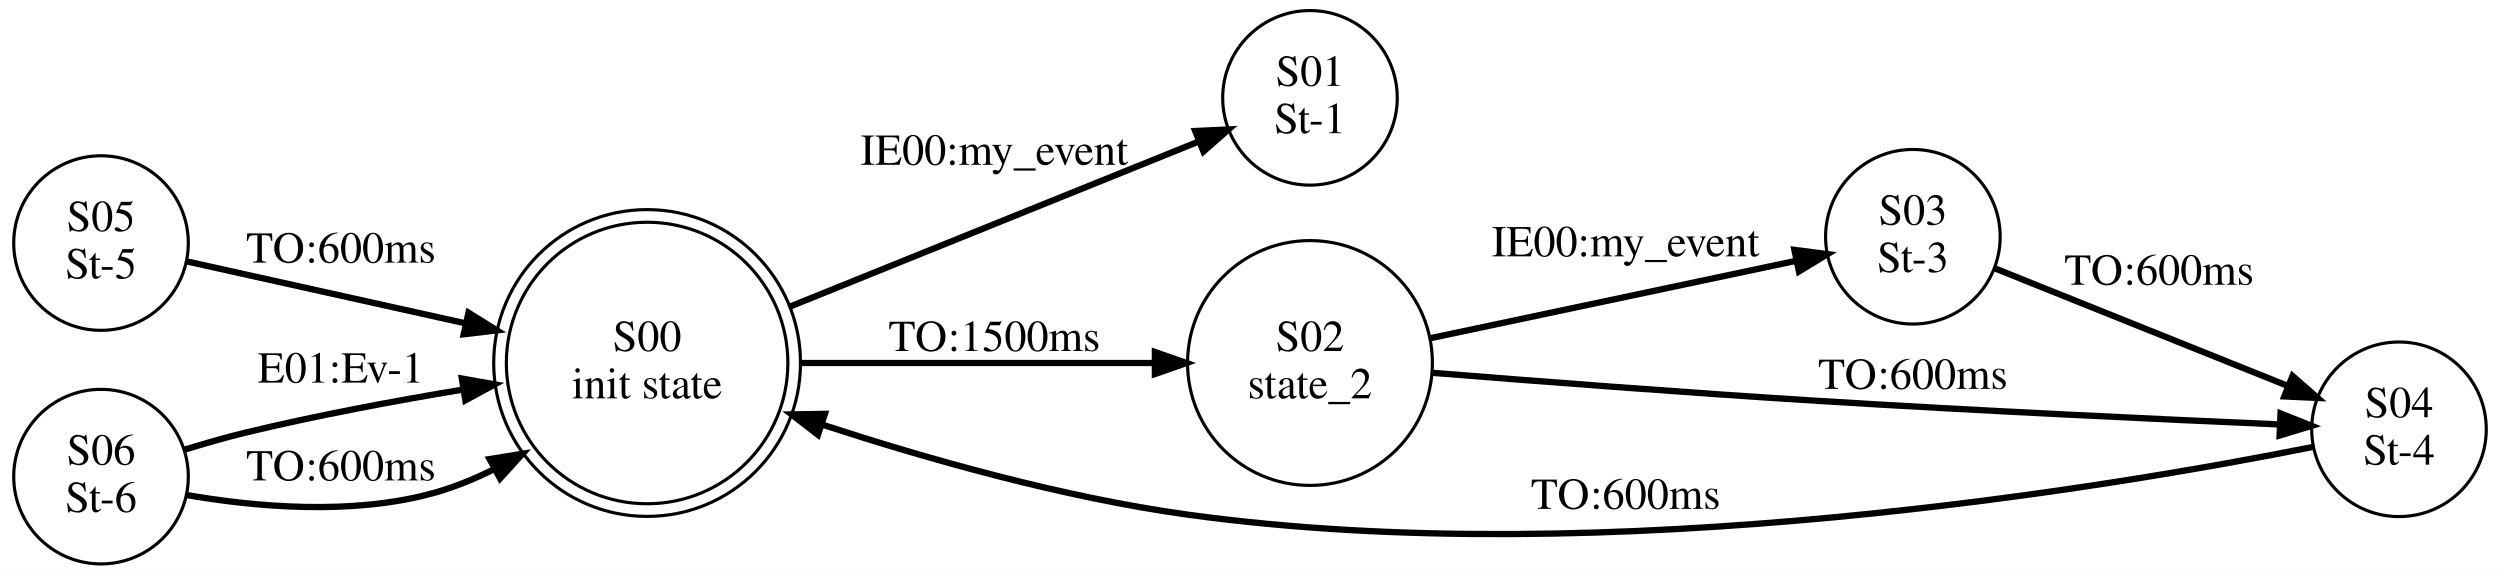
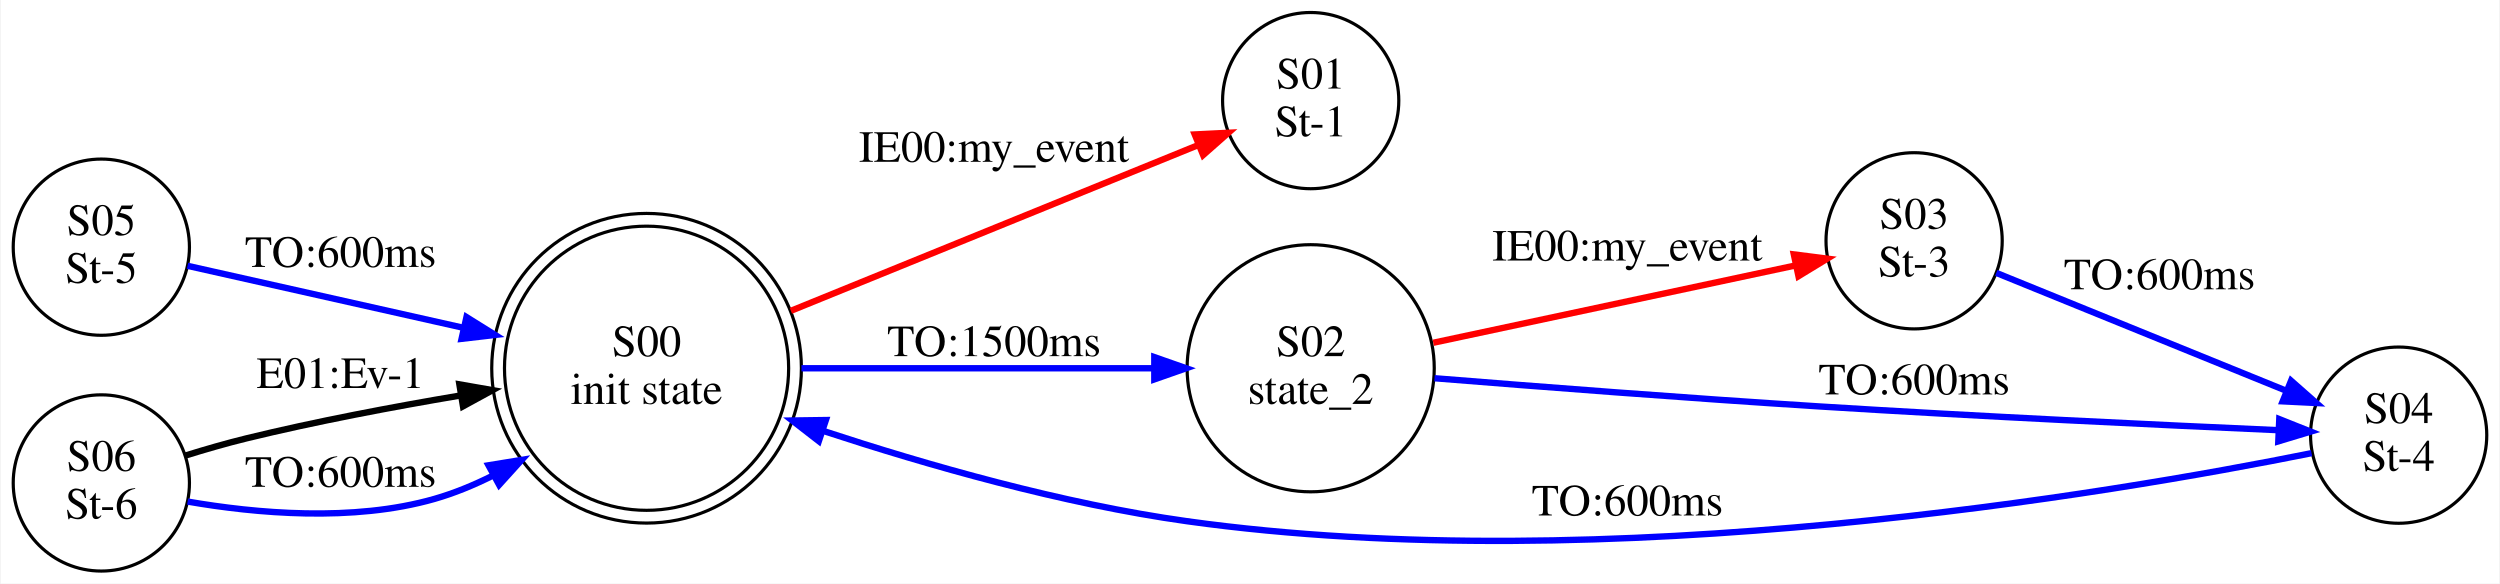
- <svg xmlns="http://www.w3.org/2000/svg" width="792pt" height="182pt" viewBox="0.00 0.00 792.00 182.00">
-   <g id="graph0" class="graph" transform="scale(1 1) rotate(0) translate(4 178)">
-     <polygon fill="white" stroke="none" points="-4,4 -4,-178 788,-178 788,4 -4,4" />
+ <svg xmlns="http://www.w3.org/2000/svg" width="784pt" height="183pt" viewBox="0.00 0.00 784.19 183.15">
+   <g id="graph0" class="graph" transform="scale(1 1) rotate(0) translate(4 179.154)">
+     <polygon fill="white" stroke="none" points="-4,4 -4,-179.154 780.186,-179.154 780.186,4 -4,4" />
    <g id="node1" class="node">
-       <ellipse fill="none" stroke="black" cx="201" cy="-63" rx="44.592" ry="44.592" />
-       <ellipse fill="none" stroke="black" cx="201" cy="-63" rx="48.596" ry="48.596" />
-       <text text-anchor="middle" x="201" y="-66.8" font-family="Times,serif" font-size="14.00">S00</text>
-       <text text-anchor="middle" x="201" y="-51.8" font-family="Times,serif" font-size="14.00">init state</text>
+       <ellipse fill="none" stroke="black" cx="198.702" cy="-63.577" rx="44.592" ry="44.592" />
+       <ellipse fill="none" stroke="black" cx="198.702" cy="-63.577" rx="48.596" ry="48.596" />
+       <text text-anchor="middle" x="198.702" y="-67.377" font-family="Times,serif" font-size="14.00">S00</text>
+       <text text-anchor="middle" x="198.702" y="-52.377" font-family="Times,serif" font-size="14.00">init state</text>
    </g>
    <g id="node2" class="node">
-       <ellipse fill="none" stroke="black" cx="411" cy="-147" rx="27.654" ry="27.654" />
-       <text text-anchor="middle" x="411" y="-150.8" font-family="Times,serif" font-size="14.00">S01</text>
-       <text text-anchor="middle" x="411" y="-135.8" font-family="Times,serif" font-size="14.00">St-1</text>
+       <ellipse fill="none" stroke="black" cx="407.141" cy="-147.577" rx="27.654" ry="27.654" />
+       <text text-anchor="middle" x="407.141" y="-151.377" font-family="Times,serif" font-size="14.00">S01</text>
+       <text text-anchor="middle" x="407.141" y="-136.377" font-family="Times,serif" font-size="14.00">St-1</text>
    </g>
    <g id="edge3" class="edge">
-       <path fill="none" stroke="black" stroke-width="2" d="M246.366,-80.917C285.082,-96.552 340.45,-118.913 375.812,-133.193" />
-       <polygon fill="black" stroke="black" stroke-width="2" points="374.642,-136.495 385.225,-136.995 377.263,-130.005 374.642,-136.495" />
-       <text text-anchor="middle" x="311" y="-125.8" font-family="Times,serif" font-size="14.00">IE00:my_event</text>
+       <path fill="none" stroke="red" stroke-width="2" d="M243.988,-81.597C282.324,-97.196 336.969,-119.431 371.998,-133.684" />
+       <polygon fill="red" stroke="red" stroke-width="2" points="370.746,-136.954 381.328,-137.481 373.384,-130.47 370.746,-136.954" />
+       <text text-anchor="middle" x="307.75" y="-128.377" font-family="Times,serif" font-size="14.00">IE00:my_event</text>
    </g>
    <g id="node3" class="node">
-       <ellipse fill="none" stroke="black" cx="411" cy="-63" rx="38.782" ry="38.782" />
-       <text text-anchor="middle" x="411" y="-66.8" font-family="Times,serif" font-size="14.00">S02</text>
-       <text text-anchor="middle" x="411" y="-51.8" font-family="Times,serif" font-size="14.00">state_2</text>
+       <ellipse fill="none" stroke="black" cx="407.141" cy="-63.577" rx="38.782" ry="38.782" />
+       <text text-anchor="middle" x="407.141" y="-67.377" font-family="Times,serif" font-size="14.00">S02</text>
+       <text text-anchor="middle" x="407.141" y="-52.377" font-family="Times,serif" font-size="14.00">state_2</text>
    </g>
    <g id="edge2" class="edge">
-       <path fill="none" stroke="black" stroke-width="2" d="M249.719,-63C283.306,-63 328.099,-63 361.794,-63" />
-       <polygon fill="black" stroke="black" stroke-width="2" points="361.869,-66.5 371.869,-63 361.869,-59.5 361.869,-66.5" />
-       <text text-anchor="middle" x="311" y="-66.8" font-family="Times,serif" font-size="14.00">TO:1500ms</text>
+       <path fill="none" stroke="blue" stroke-width="2" d="M247.322,-63.577C280.416,-63.577 324.378,-63.577 357.658,-63.577" />
+       <polygon fill="blue" stroke="blue" stroke-width="2" points="358.061,-67.077 368.061,-63.577 358.06,-60.077 358.061,-67.077" />
+       <text text-anchor="middle" x="307.75" y="-67.377" font-family="Times,serif" font-size="14.00">TO:1500ms</text>
    </g>
    <g id="node4" class="node">
-       <ellipse fill="none" stroke="black" cx="602" cy="-103" rx="27.654" ry="27.654" />
-       <text text-anchor="middle" x="602" y="-106.8" font-family="Times,serif" font-size="14.00">S03</text>
-       <text text-anchor="middle" x="602" y="-91.8" font-family="Times,serif" font-size="14.00">St-3</text>
+       <ellipse fill="none" stroke="black" cx="596.532" cy="-103.577" rx="27.654" ry="27.654" />
+       <text text-anchor="middle" x="596.532" y="-107.377" font-family="Times,serif" font-size="14.00">S03</text>
+       <text text-anchor="middle" x="596.532" y="-92.377" font-family="Times,serif" font-size="14.00">St-3</text>
    </g>
    <g id="edge5" class="edge">
-       <path fill="none" stroke="black" stroke-width="2" d="M449.34,-70.903C482.831,-77.991 531.663,-88.325 564.799,-95.338" />
-       <polygon fill="black" stroke="black" stroke-width="2" points="564.459,-98.844 574.967,-97.49 565.908,-91.996 564.459,-98.844" />
-       <text text-anchor="middle" x="511" y="-96.8" font-family="Times,serif" font-size="14.00">IE00:my_event</text>
+       <path fill="none" stroke="red" stroke-width="2" d="M445.612,-71.576C478.669,-78.632 526.544,-88.851 559.242,-95.831" />
+       <polygon fill="red" stroke="red" stroke-width="2" points="558.776,-99.31 569.287,-97.975 560.238,-92.465 558.776,-99.31" />
+       <text text-anchor="middle" x="506.532" y="-97.377" font-family="Times,serif" font-size="14.00">IE00:my_event</text>
    </g>
    <g id="node5" class="node">
-       <ellipse fill="none" stroke="black" cx="756" cy="-42" rx="27.654" ry="27.654" />
-       <text text-anchor="middle" x="756" y="-45.8" font-family="Times,serif" font-size="14.00">S04</text>
-       <text text-anchor="middle" x="756" y="-30.8" font-family="Times,serif" font-size="14.00">St-4</text>
+       <ellipse fill="none" stroke="black" cx="748.609" cy="-42.577" rx="27.654" ry="27.654" />
+       <text text-anchor="middle" x="748.609" y="-46.377" font-family="Times,serif" font-size="14.00">S04</text>
+       <text text-anchor="middle" x="748.609" y="-31.377" font-family="Times,serif" font-size="14.00">St-4</text>
    </g>
    <g id="edge4" class="edge">
-       <path fill="none" stroke="black" stroke-width="2" d="M449.805,-59.889C482.214,-57.288 530.158,-53.598 572,-51 622.568,-47.861 681.051,-45.144 718.026,-43.539" />
-       <polygon fill="black" stroke="black" stroke-width="2" points="718.478,-47.023 728.318,-43.097 718.177,-40.029 718.478,-47.023" />
-       <text text-anchor="middle" x="602" y="-54.8" font-family="Times,serif" font-size="14.00">TO:600ms</text>
+       <path fill="none" stroke="blue" stroke-width="2" d="M446.005,-60.444C478.184,-57.846 525.617,-54.173 567.032,-51.577 616.787,-48.459 674.309,-45.746 710.811,-44.135" />
+       <polygon fill="blue" stroke="blue" stroke-width="2" points="711.14,-47.624 720.978,-43.691 710.835,-40.631 711.14,-47.624" />
+       <text text-anchor="middle" x="596.532" y="-55.377" font-family="Times,serif" font-size="14.00">TO:600ms</text>
    </g>
    <g id="edge6" class="edge">
-       <path fill="none" stroke="black" stroke-width="2" d="M627.76,-93.064C653.044,-82.917 692.491,-67.086 720.76,-55.741" />
-       <polygon fill="black" stroke="black" stroke-width="2" points="722.274,-58.905 730.251,-51.932 719.667,-52.408 722.274,-58.905" />
-       <text text-anchor="middle" x="680" y="-87.8" font-family="Times,serif" font-size="14.00">TO:600ms</text>
+       <path fill="none" stroke="blue" stroke-width="2" d="M622.314,-93.504C647.188,-83.394 685.697,-67.742 713.458,-56.458" />
+       <polygon fill="blue" stroke="blue" stroke-width="2" points="714.844,-59.673 722.79,-52.665 712.208,-53.188 714.844,-59.673" />
+       <text text-anchor="middle" x="673.532" y="-88.377" font-family="Times,serif" font-size="14.00">TO:600ms</text>
    </g>
    <g id="edge7" class="edge">
-       <path fill="none" stroke="black" stroke-width="2" d="M728.869,-36.438C666.732,-24.019 505.377,3.469 372,-15 332.632,-20.451 289.557,-32.684 256.617,-43.435" />
-       <polygon fill="black" stroke="black" stroke-width="2" points="255.124,-40.243 246.735,-46.715 257.329,-46.887 255.124,-40.243" />
-       <text text-anchor="middle" x="511" y="-16.8" font-family="Times,serif" font-size="14.00">TO:600ms</text>
+       <path fill="none" stroke="blue" stroke-width="2" d="M721.265,-36.926C659.382,-24.472 500.017,2.82 368.25,-15.577 329.336,-21.01 286.791,-33.177 254.182,-43.9" />
+       <polygon fill="blue" stroke="blue" stroke-width="2" points="252.769,-40.682 244.396,-47.173 254.989,-47.321 252.769,-40.682" />
+       <text text-anchor="middle" x="506.532" y="-17.377" font-family="Times,serif" font-size="14.00">TO:600ms</text>
    </g>
    <g id="node6" class="node">
-       <ellipse fill="none" stroke="black" cx="28" cy="-101" rx="27.654" ry="27.654" />
-       <text text-anchor="middle" x="28" y="-104.8" font-family="Times,serif" font-size="14.00">S05</text>
-       <text text-anchor="middle" x="28" y="-89.8" font-family="Times,serif" font-size="14.00">St-5</text>
+       <ellipse fill="none" stroke="black" cx="27.577" cy="-101.577" rx="27.654" ry="27.654" />
+       <text text-anchor="middle" x="27.577" y="-105.377" font-family="Times,serif" font-size="14.00">S05</text>
+       <text text-anchor="middle" x="27.577" y="-90.377" font-family="Times,serif" font-size="14.00">St-5</text>
    </g>
    <g id="edge8" class="edge">
-       <path fill="none" stroke="black" stroke-width="2" d="M54.971,-95.229C78.391,-90.024 113.641,-82.191 143.523,-75.55" />
-       <polygon fill="black" stroke="black" stroke-width="2" points="144.424,-78.936 153.427,-73.35 142.906,-72.102 144.424,-78.936" />
-       <text text-anchor="middle" x="104" y="-94.8" font-family="Times,serif" font-size="14.00">TO:600ms</text>
+       <path fill="none" stroke="blue" stroke-width="2" d="M54.632,-95.723C77.592,-90.564 111.837,-82.87 141.067,-76.302" />
+       <polygon fill="blue" stroke="blue" stroke-width="2" points="142.181,-79.639 151.171,-74.032 140.647,-72.809 142.181,-79.639" />
+       <text text-anchor="middle" x="102.654" y="-95.377" font-family="Times,serif" font-size="14.00">TO:600ms</text>
    </g>
    <g id="node7" class="node">
-       <ellipse fill="none" stroke="black" cx="28" cy="-27" rx="27.654" ry="27.654" />
-       <text text-anchor="middle" x="28" y="-30.8" font-family="Times,serif" font-size="14.00">S06</text>
-       <text text-anchor="middle" x="28" y="-15.8" font-family="Times,serif" font-size="14.00">St-6</text>
+       <ellipse fill="none" stroke="black" cx="27.577" cy="-27.577" rx="27.654" ry="27.654" />
+       <text text-anchor="middle" x="27.577" y="-31.377" font-family="Times,serif" font-size="14.00">S06</text>
+       <text text-anchor="middle" x="27.577" y="-16.377" font-family="Times,serif" font-size="14.00">St-6</text>
    </g>
    <g id="edge1" class="edge">
-       <path fill="none" stroke="black" stroke-width="2" d="M54.542,-35.572C60.858,-37.518 67.638,-39.462 74,-41 96.266,-46.384 121.048,-51.001 142.703,-54.596" />
-       <polygon fill="black" stroke="black" stroke-width="2" points="142.301,-58.076 152.733,-56.225 143.424,-51.167 142.301,-58.076" />
-       <text text-anchor="middle" x="104" y="-56.8" font-family="Times,serif" font-size="14.00">E01:Ev-1</text>
+       <path fill="none" stroke="black" stroke-width="2" d="M53.876,-36.147C60.133,-38.093 66.85,-40.037 73.154,-41.577 94.876,-46.883 119.025,-51.449 140.233,-55.024" />
+       <polygon fill="black" stroke="black" stroke-width="2" points="139.948,-58.524 150.384,-56.698 141.087,-51.617 139.948,-58.524" />
+       <text text-anchor="middle" x="102.654" y="-57.377" font-family="Times,serif" font-size="14.00">E01:Ev-1</text>
    </g>
    <g id="edge9" class="edge">
-       <path fill="none" stroke="black" stroke-width="2" d="M54.992,-21.2C76.572,-17.457 107.851,-14.539 134,-22 140.214,-23.773 146.414,-26.318 152.387,-29.285" />
-       <polygon fill="black" stroke="black" stroke-width="2" points="151.095,-32.565 161.556,-34.242 154.424,-26.407 151.095,-32.565" />
-       <text text-anchor="middle" x="104" y="-25.8" font-family="Times,serif" font-size="14.00">TO:600ms</text>
+       <path fill="none" stroke="blue" stroke-width="2" d="M54.652,-21.734C75.927,-18.047 106.544,-15.227 132.154,-22.577 138.335,-24.351 144.498,-26.897 150.433,-29.863" />
+       <polygon fill="blue" stroke="blue" stroke-width="2" points="149.086,-33.115 159.543,-34.821 152.433,-26.966 149.086,-33.115" />
+       <text text-anchor="middle" x="102.654" y="-26.377" font-family="Times,serif" font-size="14.00">TO:600ms</text>
    </g>
  </g>
</svg>
